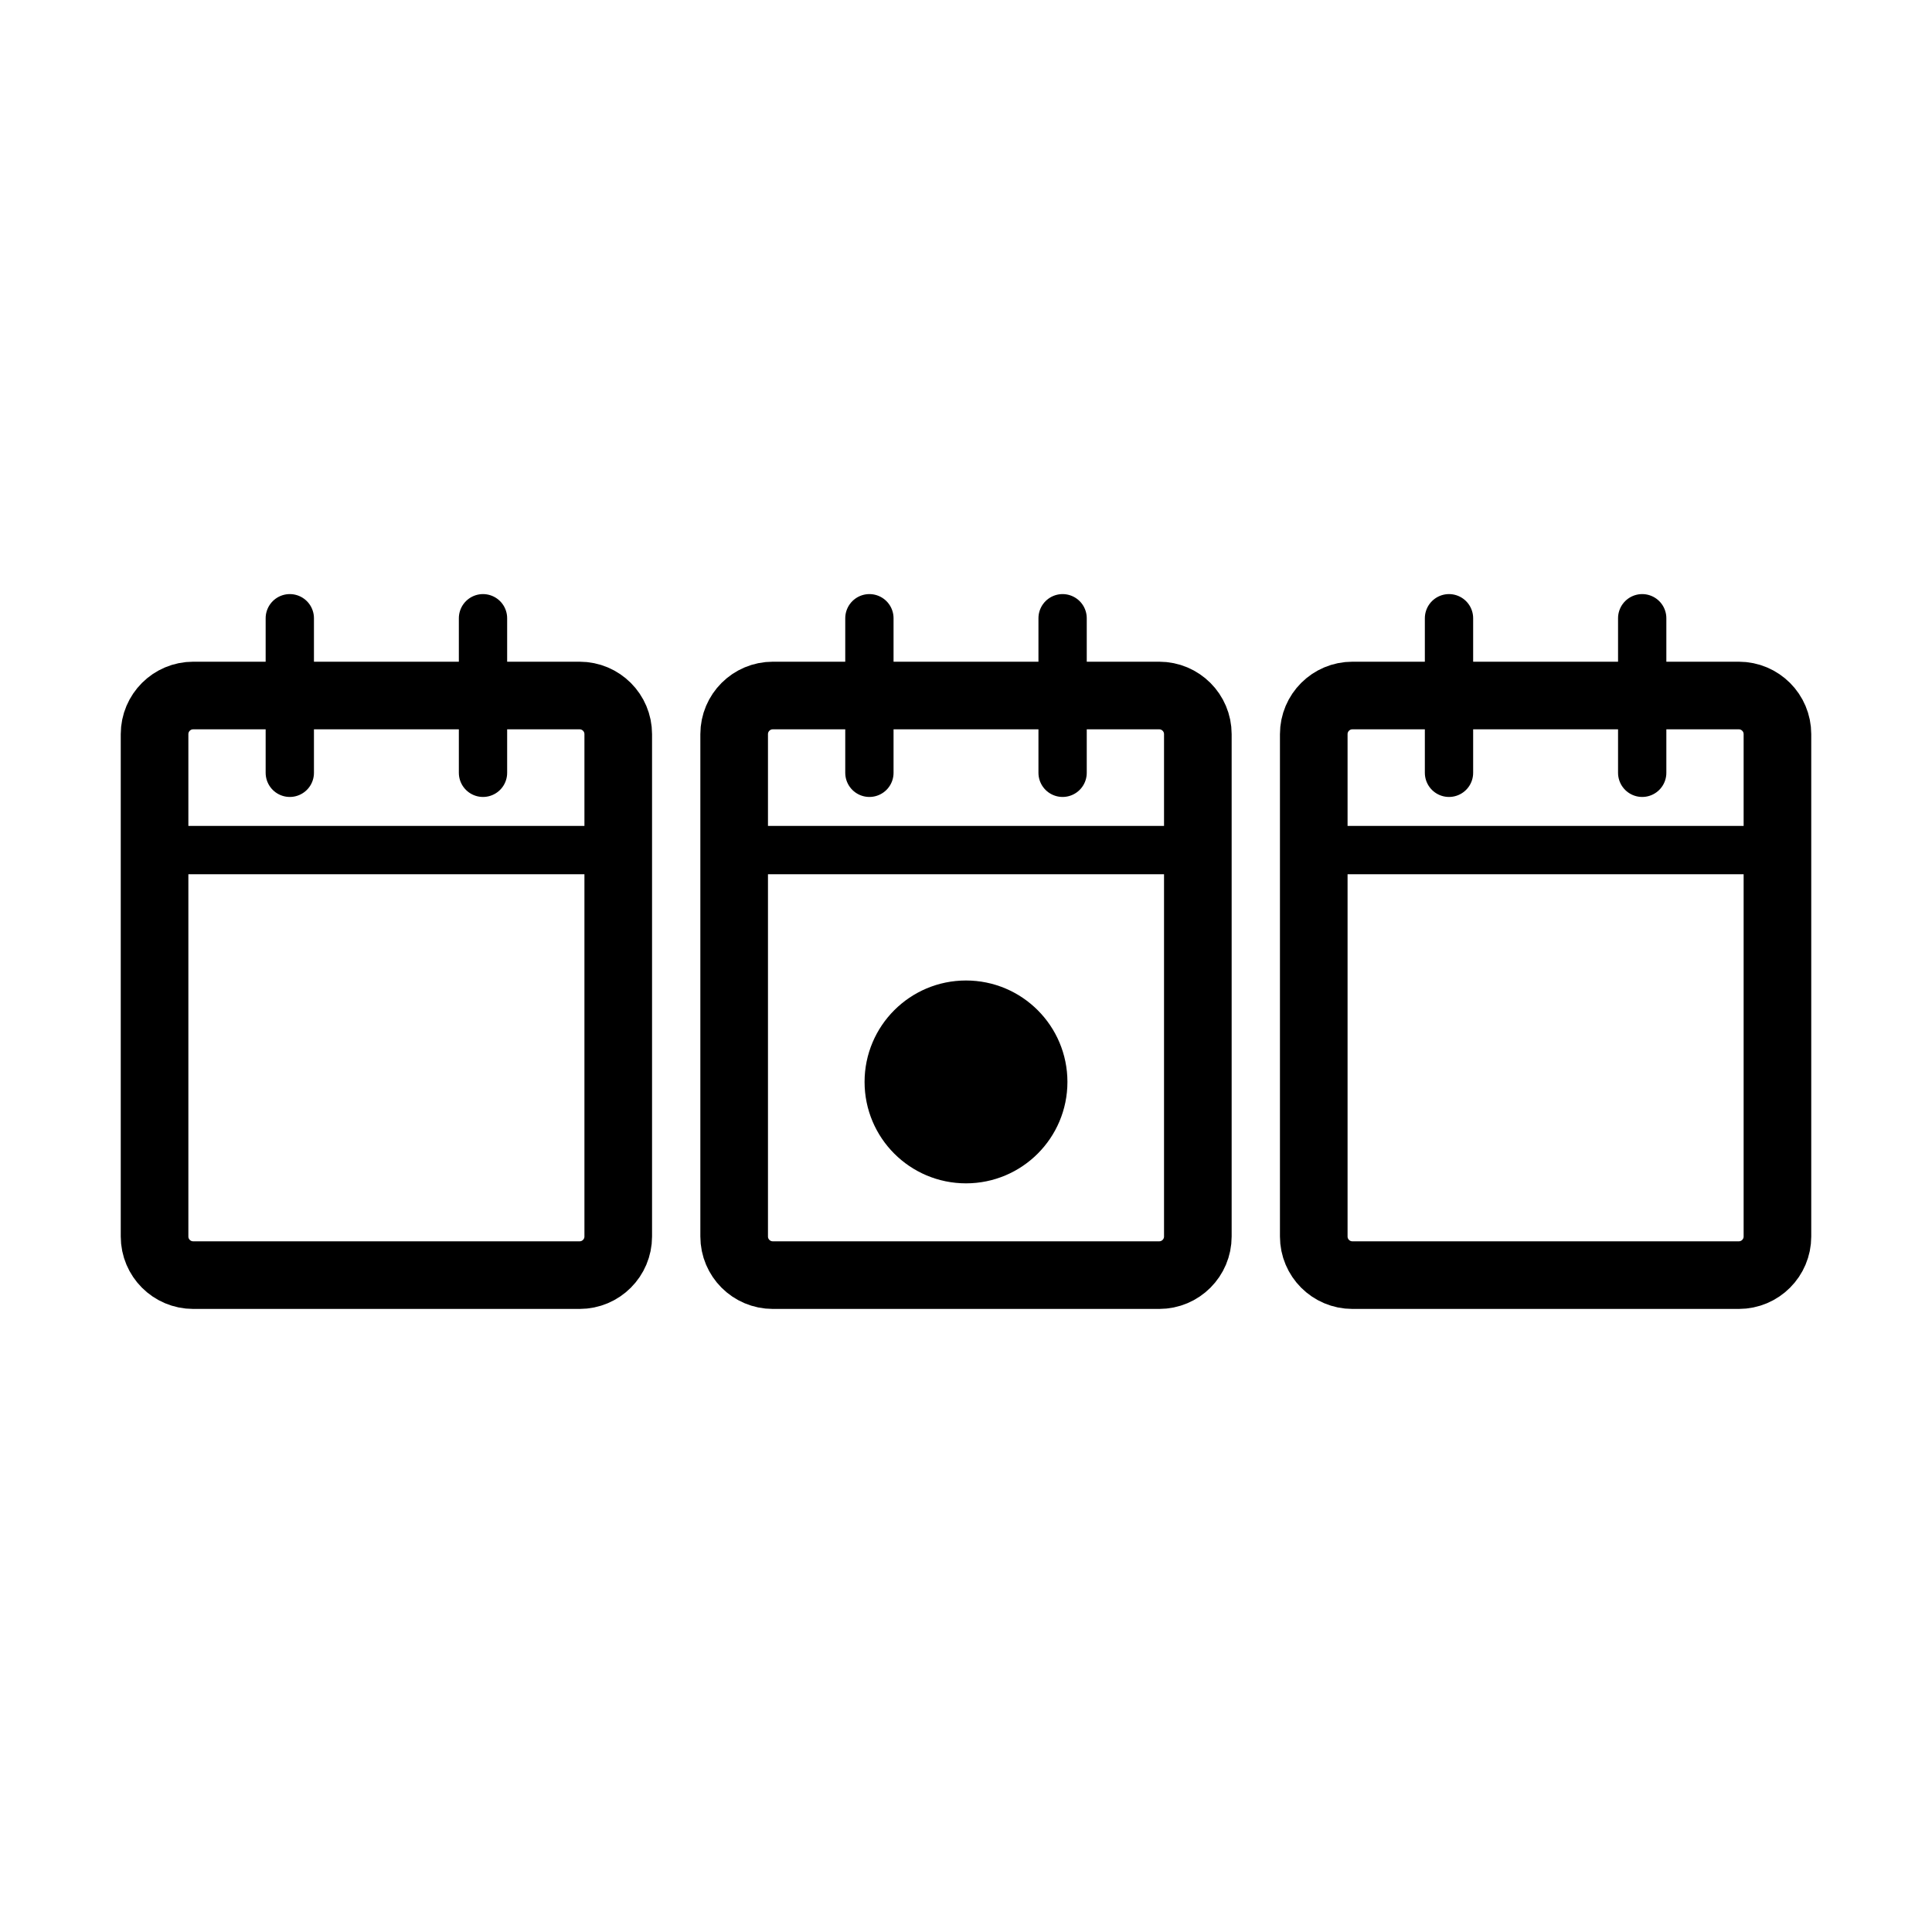
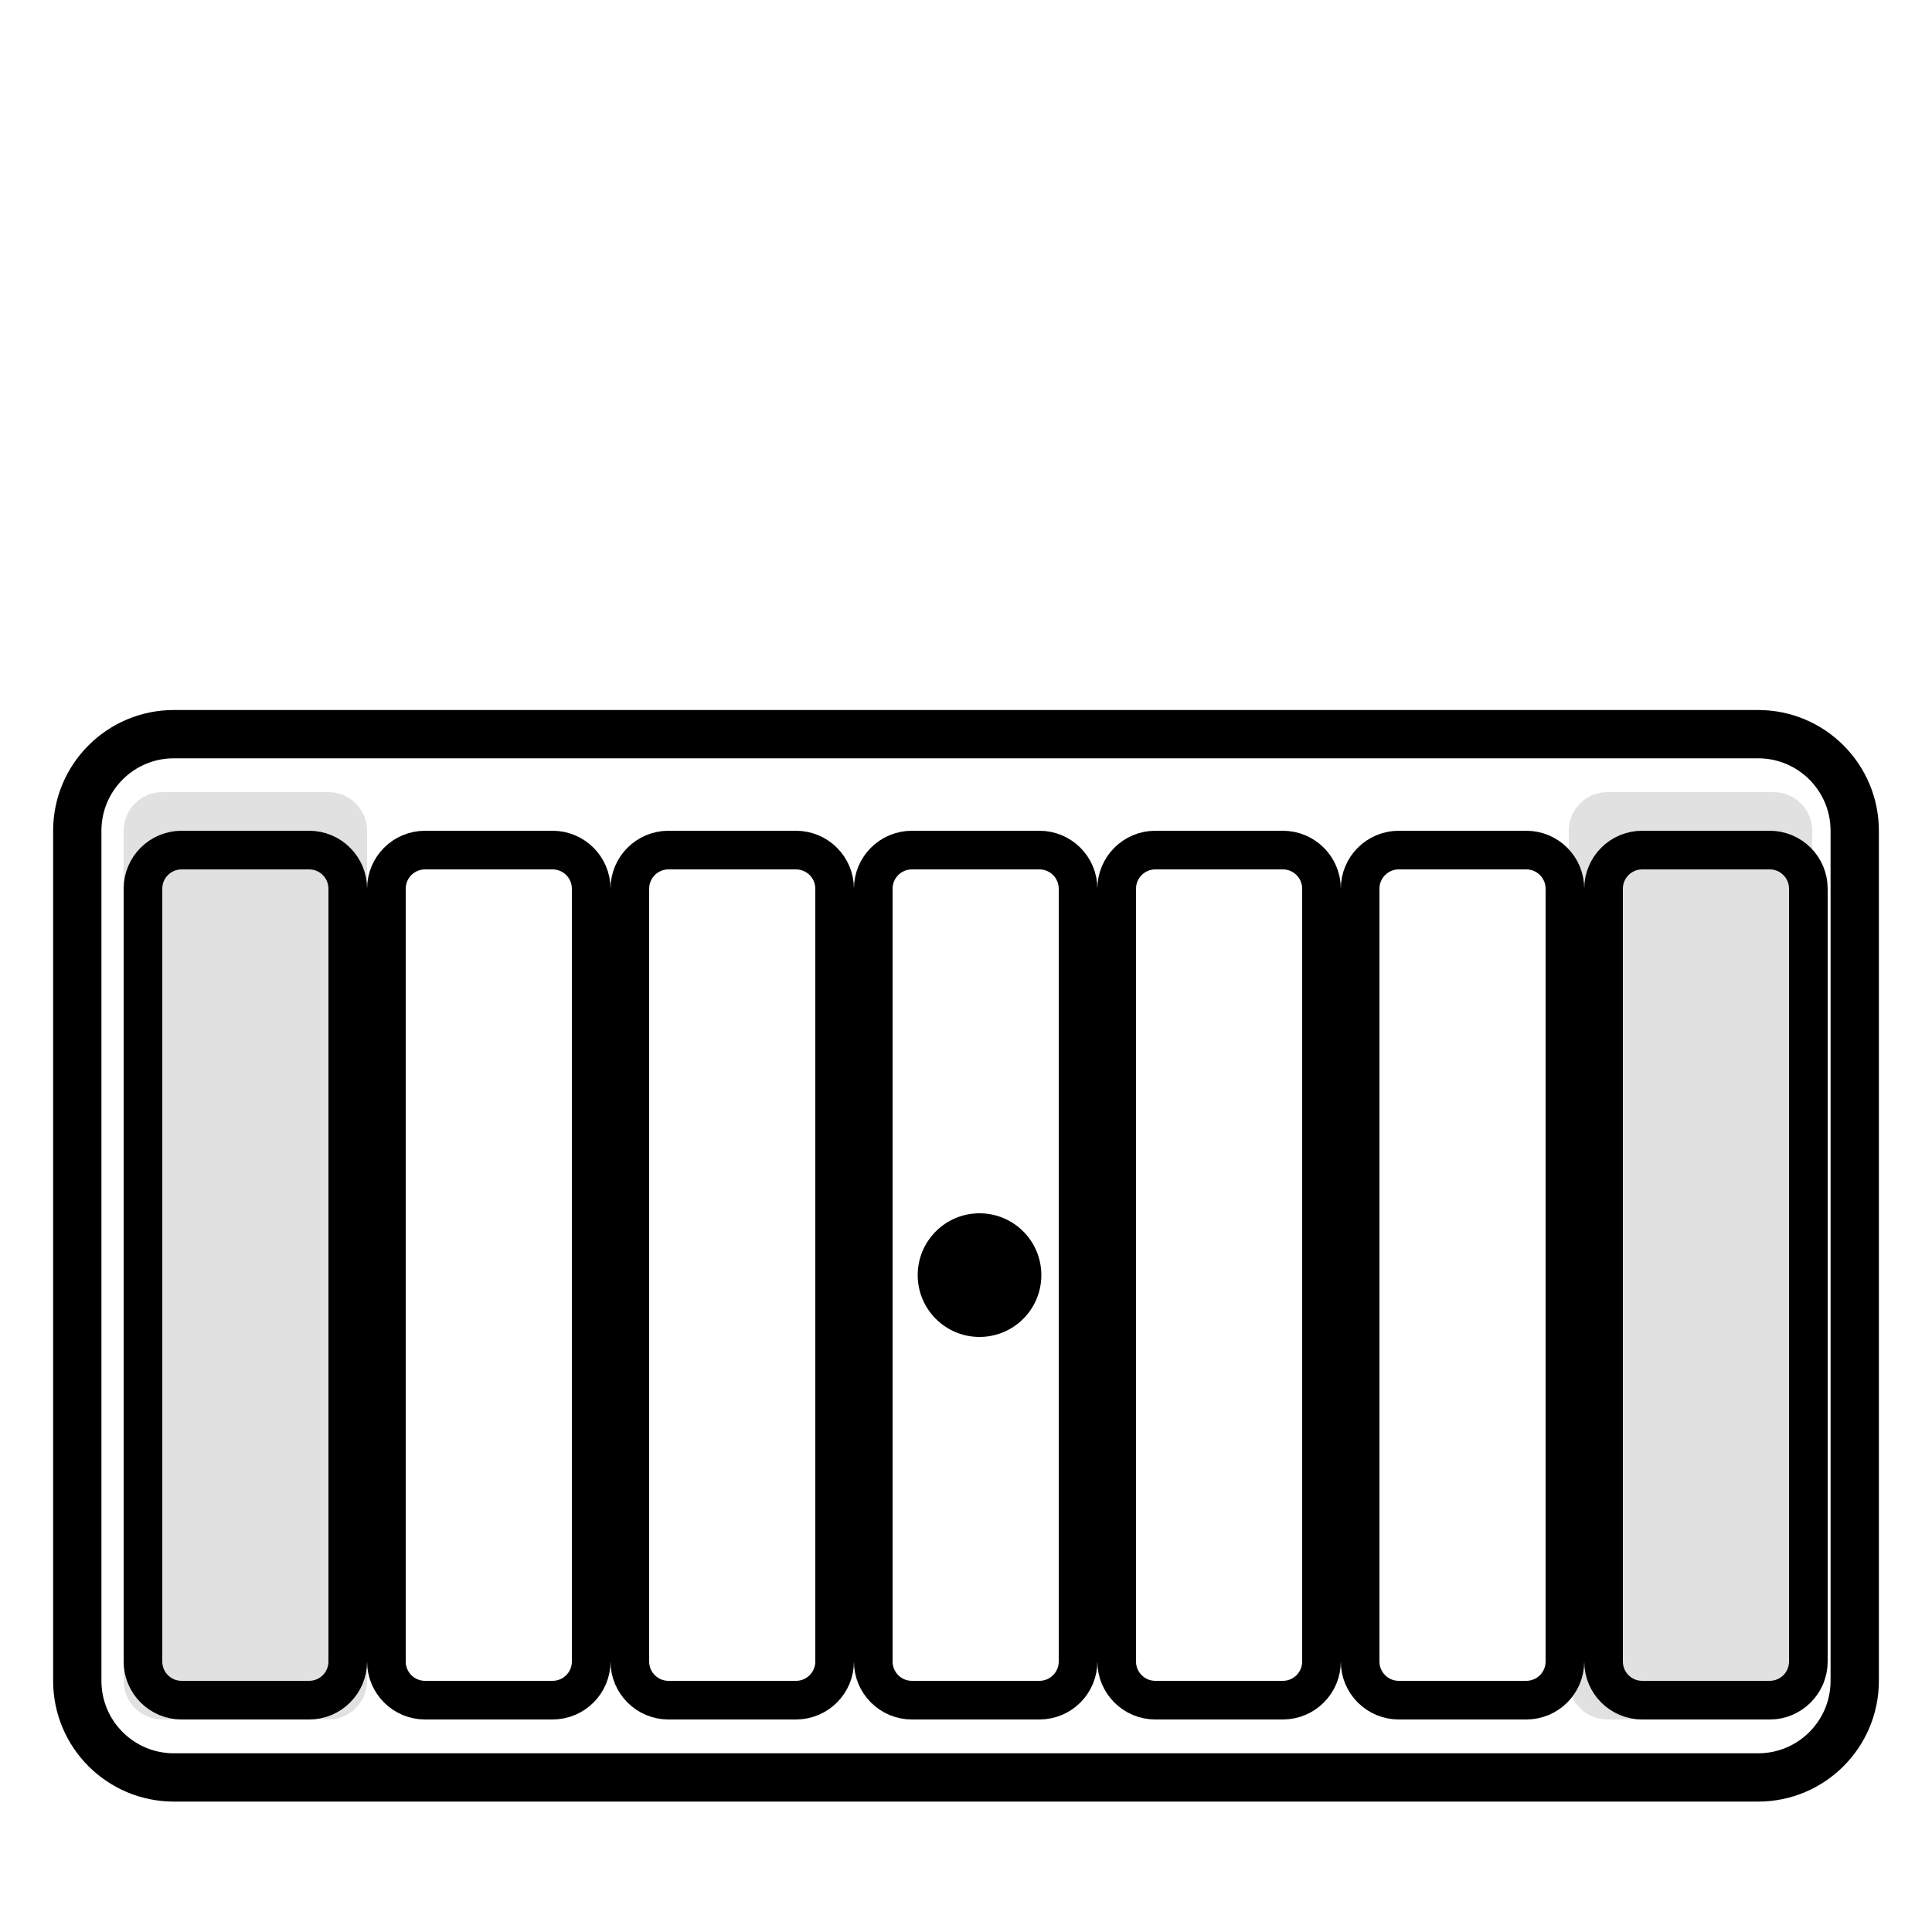
<svg xmlns="http://www.w3.org/2000/svg" viewBox="0 0 100 100" fill="none" stroke="currentColor" stroke-width="3.5" stroke-linecap="round" stroke-linejoin="round">
-   <rect x="8" y="36" width="24" height="30" rx="2" />
-   <path d="M8 44h24M15 32v8M25 32v8" stroke-width="2.5" />
-   <rect class="pic-accent-soft" x="38" y="36" width="24" height="30" rx="2" />
-   <path d="M38 44h24M45 32v8M55 32v8" stroke-width="2.5" />
-   <rect x="68" y="36" width="24" height="30" rx="2" />
-   <path d="M68 44h24M75 32v8M85 32v8" stroke-width="2.5" />
-   <circle cx="50" cy="56" r="3.5" fill="currentColor" />
+   <rect x="4" y="38" width="92" height="54" rx="5" stroke-width="2.5" />
+   <rect x="6.4" y="41" width="12.6" height="48" rx="2" fill="currentColor" stroke="none" opacity="0.12" />
+   <rect x="81.2" y="41" width="12.6" height="48" rx="2" fill="currentColor" stroke="none" opacity="0.12" />
+   <rect x="7.4" y="44" width="10.6" height="44" rx="2" stroke-width="2" />
+   <rect x="20.0" y="44" width="10.6" height="44" rx="2" stroke-width="2" />
+   <rect x="32.6" y="44" width="10.6" height="44" rx="2" stroke-width="2" />
+   <rect class="pic-accent-soft" x="45.2" y="44" width="10.6" height="44" rx="2" stroke-width="2" />
+   <rect x="57.8" y="44" width="10.6" height="44" rx="2" stroke-width="2" />
+   <rect x="70.4" y="44" width="10.6" height="44" rx="2" stroke-width="2" />
+   <rect x="83.0" y="44" width="10.6" height="44" rx="2" stroke-width="2" />
+   <circle cx="50.7" cy="66" r="3.2" fill="currentColor" stroke="none" />
</svg>
